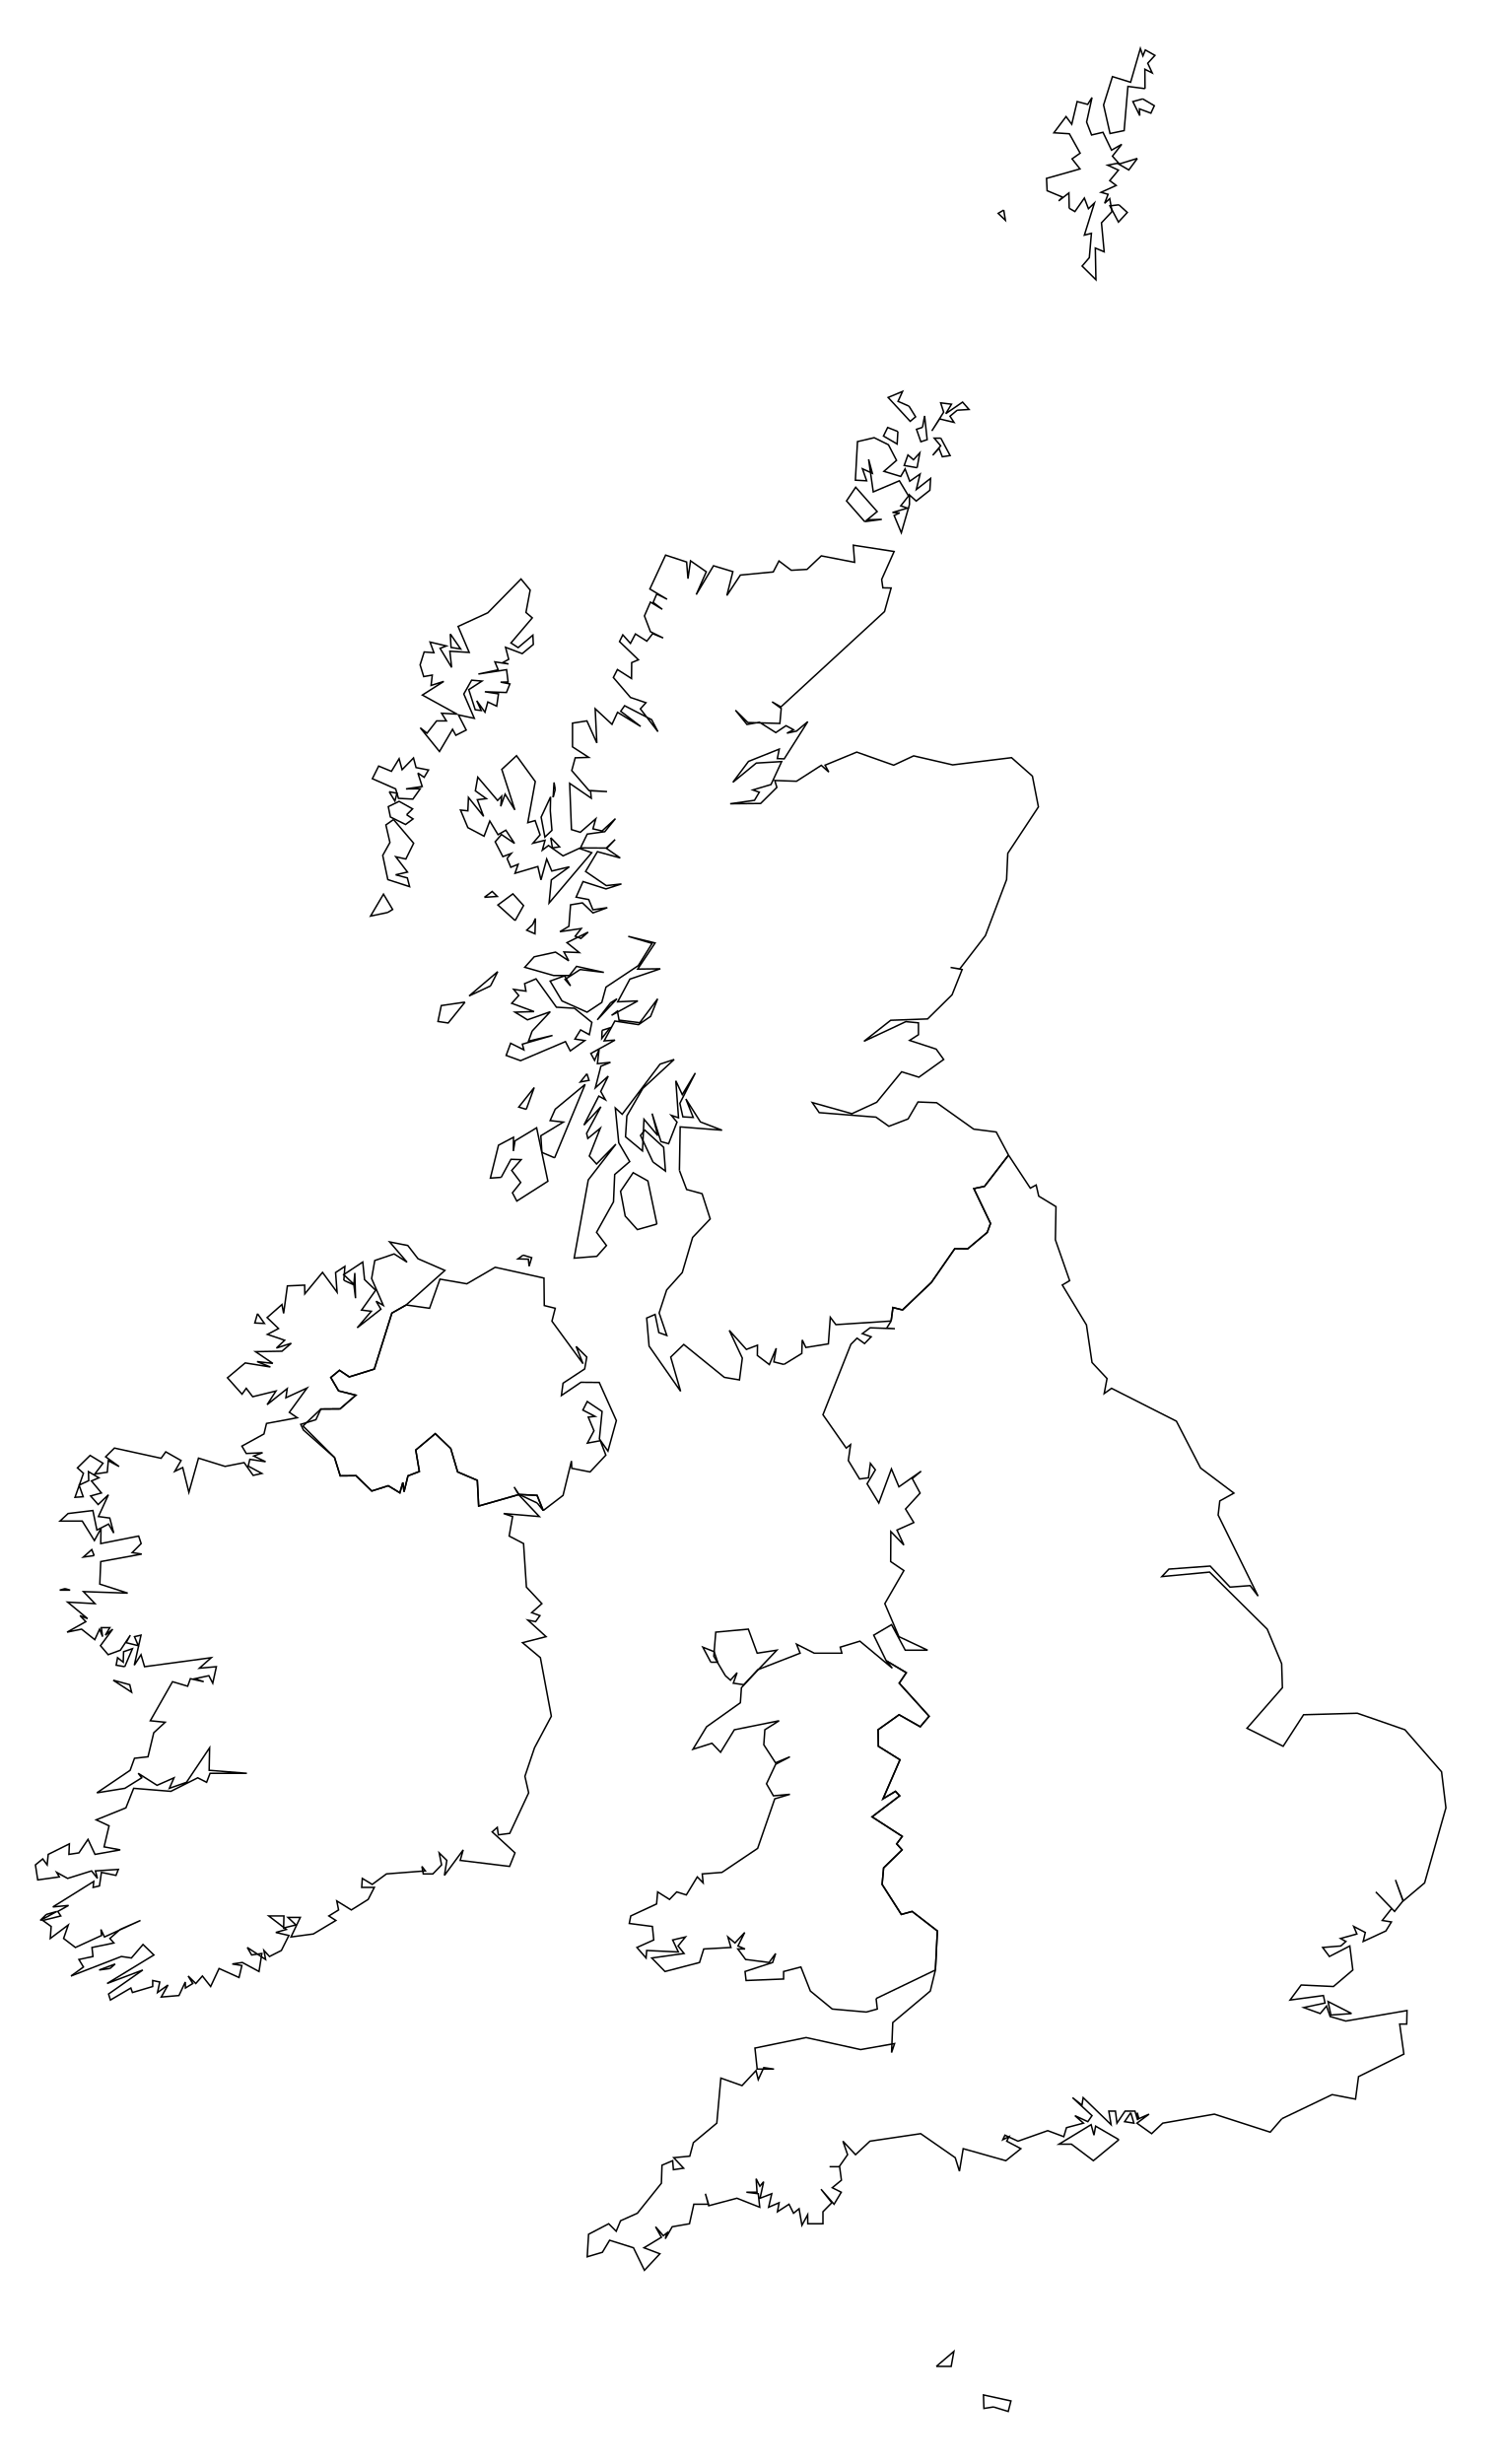
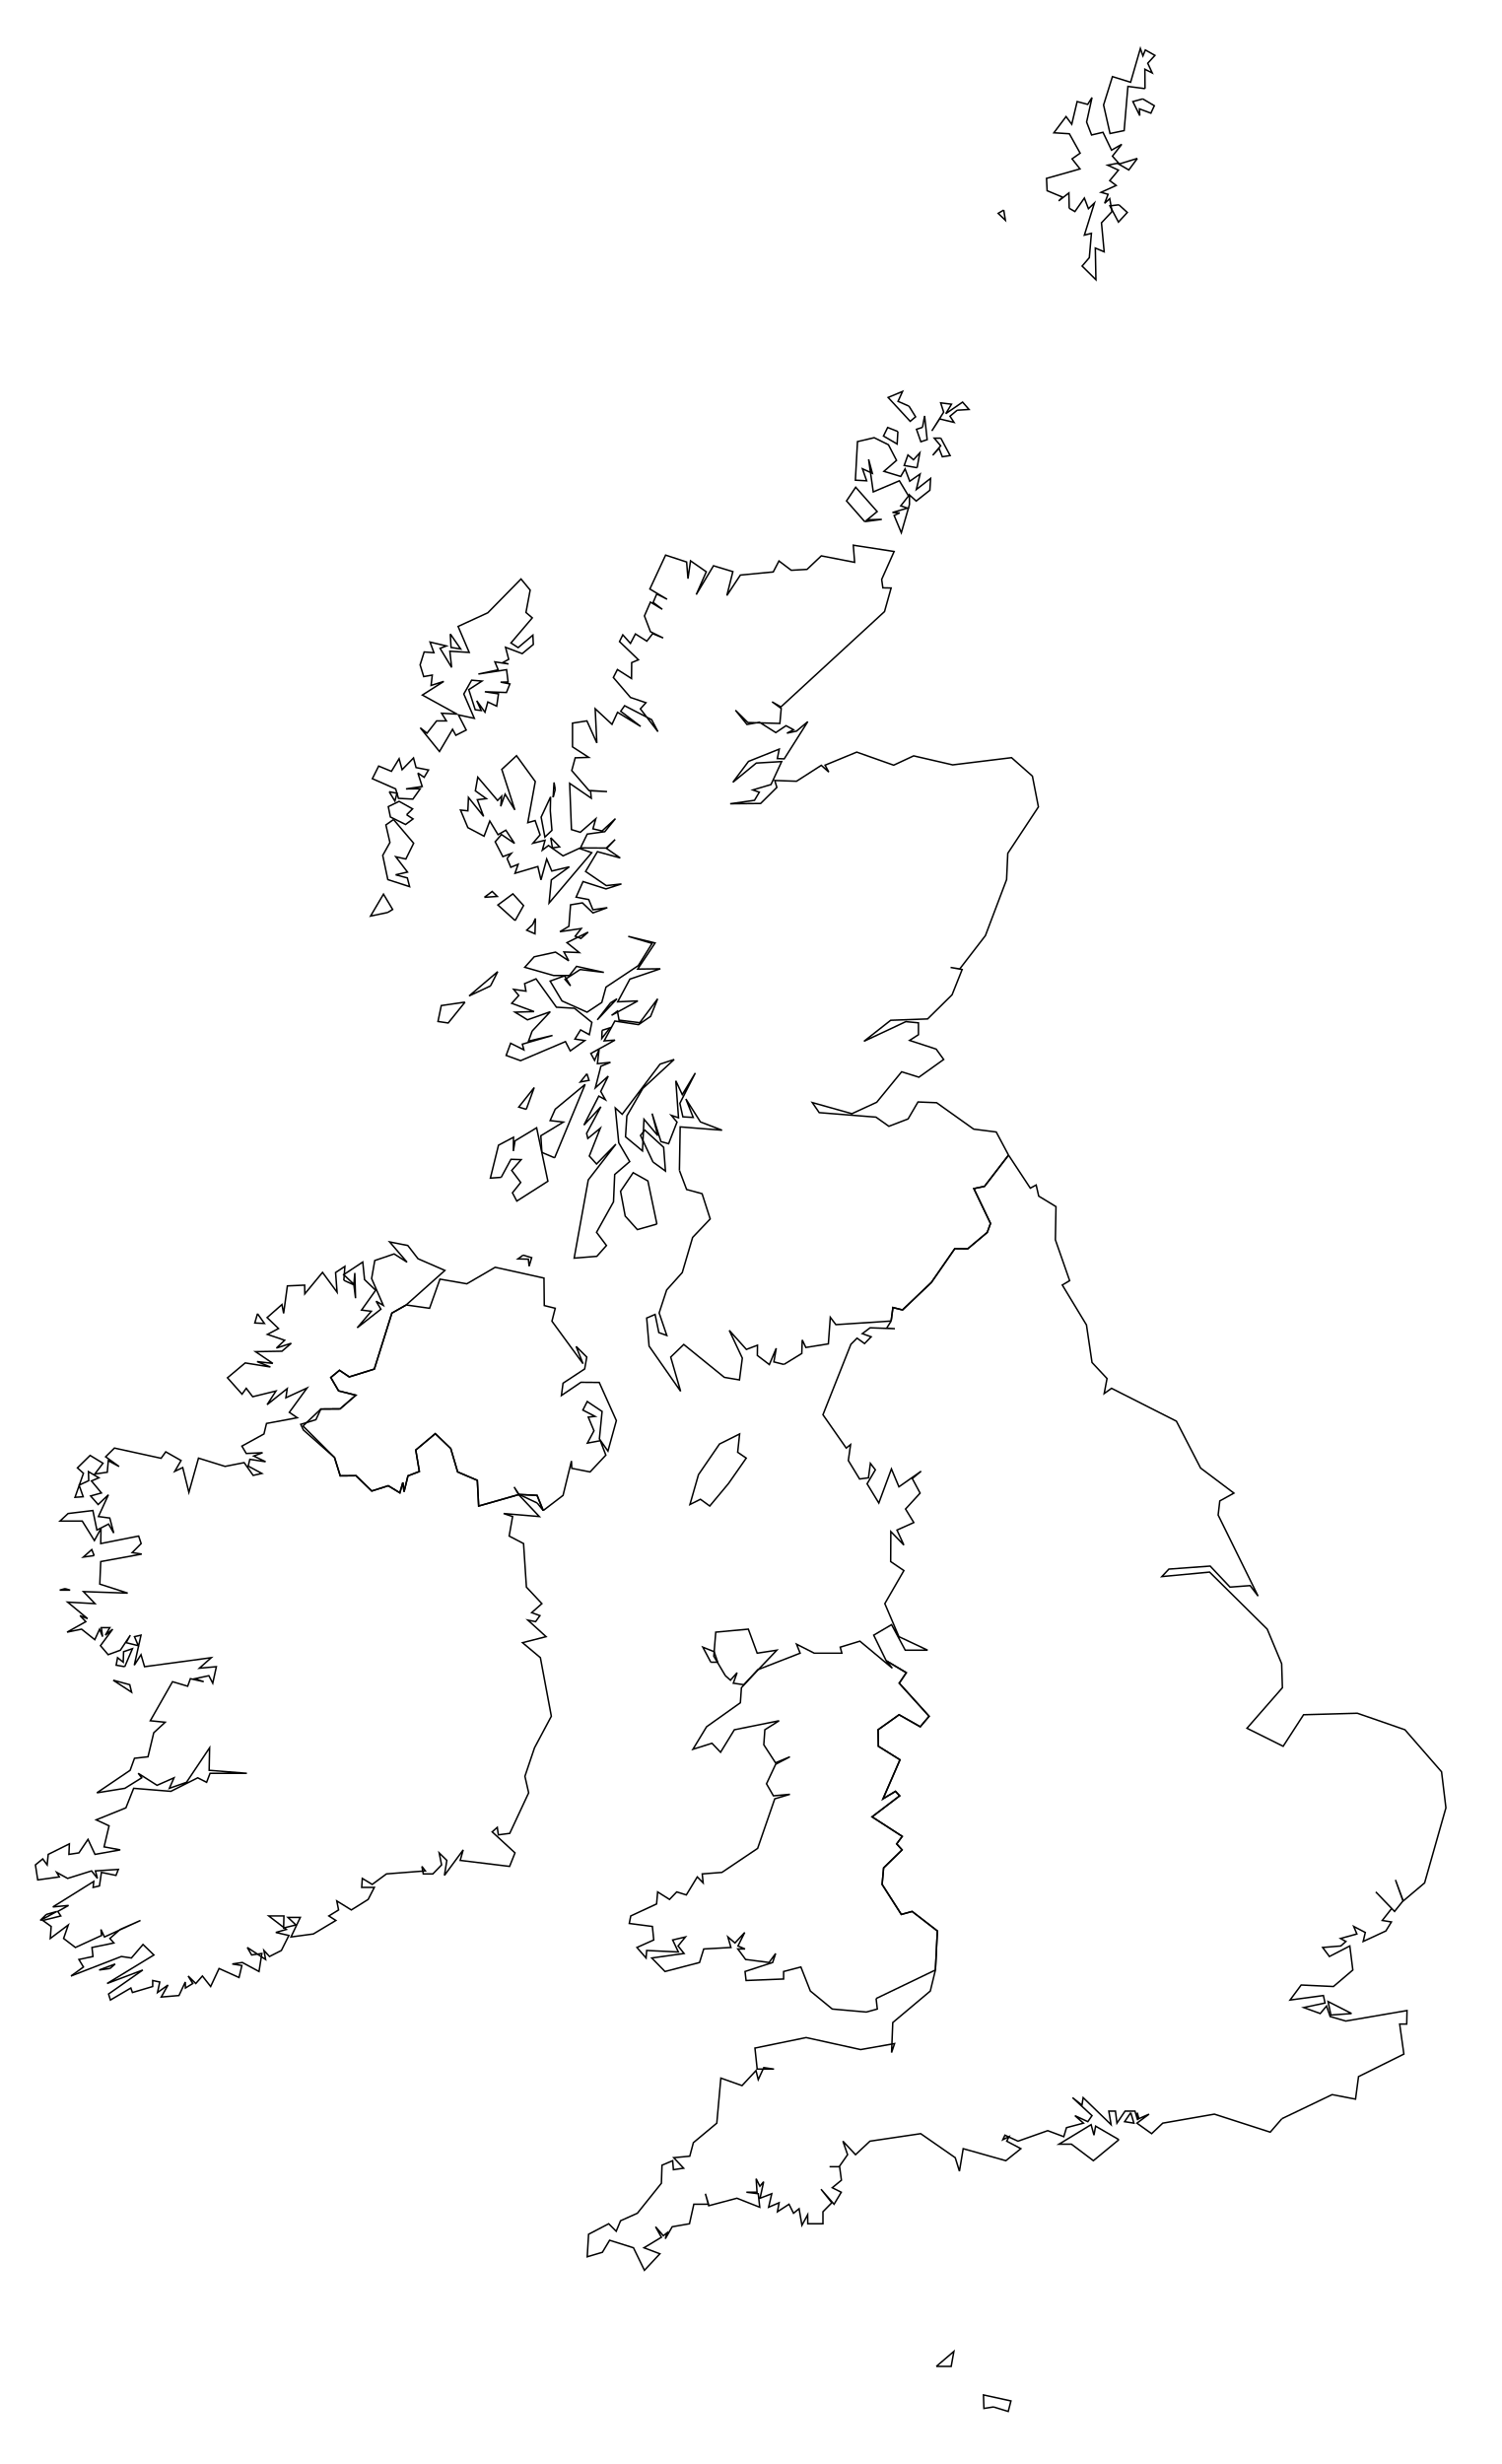
<svg xmlns="http://www.w3.org/2000/svg" baseProfile="full" height="1641" version="1.1" viewBox="(0, 0, 1000, 1641)" width="1000">
  <defs />
  <polyline fill="none" points="745.2,1425.0 728.2,1439.0 713.6,1428.0 705.3,1428.0 726.7,1415.0 728.6,1422.0 729.7,1416.0 745.2,1425.0" stroke="black" stroke-width="1" />
  <polyline fill="none" points="900.2,1341.0 886.4,1342.0 884.5,1333.0 900.2,1341.0" stroke="black" stroke-width="1" />
  <polyline fill="none" points="753.1,1407.0 755.2,1414.0 749.0,1413.0 753.1,1407.0" stroke="black" stroke-width="1" />
  <polyline fill="none" points="623.0,1312.0 619.6,1326.0 594.6,1347.0 593.8,1367.0 595.8,1361.0 573.2,1365.0 536.9,1357.0 502.8,1364.0 504.3,1378.0 515.5,1378.0 508.7,1377.0 505.0,1385.0 503.5,1379.0 494.2,1389.0 480.1,1384.0 477.4,1414.0 461.8,1427.0 459.4,1436.0 448.7,1437.0 455.3,1444.0 448.5,1445.0 448.0,1439.0 440.9,1442.0 440.5,1454.0 424.5,1474.0 413.3,1479.0 410.4,1486.0 405.4,1481.0 392.0,1488.0 391.1,1503.0 401.2,1500.0 406.0,1492.0 421.9,1497.0 429.2,1512.0 439.5,1501.0 428.9,1497.0 440.5,1490.0 436.6,1483.0 441.8,1489.0 444.3,1487.0 443.1,1491.0 447.7,1483.0 459.2,1481.0 462.1,1468.0 471.9,1468.0 469.8,1461.0 472.0,1469.0 490.8,1464.0 506.0,1470.0 505.0,1461.0 497.1,1460.0 504.2,1460.0 503.6,1451.0 506.1,1456.0 508.6,1453.0 506.2,1464.0 514.0,1461.0 511.9,1470.0 518.9,1467.0 517.8,1473.0 525.5,1468.0 528.5,1474.0 532.2,1471.0 534.1,1482.0 537.9,1475.0 538.0,1481.0 548.1,1481.0 548.1,1473.0 554.0,1467.0 546.8,1458.0 555.5,1468.0 560.3,1460.0 554.3,1457.0 560.4,1452.0 559.2,1443.0 552.5,1443.0 558.9,1443.0 564.5,1435.0 561.4,1426.0 569.8,1435.0 579.4,1426.0 613.2,1421.0 636.2,1437.0 639.0,1446.0 641.5,1431.0 669.9,1439.0 679.9,1431.0 670.5,1426.0 672.0,1423.0 667.9,1425.0 669.3,1422.0 678.0,1426.0 697.8,1419.0 708.5,1423.0 710.3,1417.0 721.6,1414.0 715.9,1409.0 724.5,1413.0 727.3,1409.0 714.3,1397.0 720.6,1402.0 721.4,1397.0 740.0,1415.0 738.5,1406.0 742.9,1406.0 743.9,1414.0 749.3,1406.0 755.9,1406.0 757.7,1412.0 757.4,1407.0 758.5,1411.0 765.3,1408.0 757.2,1414.0 767.0,1421.0 774.4,1414.0 808.8,1408.0 846.0,1420.0 853.8,1411.0" stroke="black" stroke-width="1" />
  <polyline fill="none" points="590.2,1106.0 603.6,1114.0 598.9,1121.0 618.8,1143.0 612.9,1150.0 598.8,1142.0 584.8,1152.0 585.0,1163.0 599.4,1172.0 588.1,1198.0 596.4,1193.0 599.2,1196.0 580.8,1210.0 600.9,1223.0 597.2,1228.0 600.8,1232.0 588.5,1244.0 587.5,1255.0 600.3,1275.0 607.5,1273.0 624.3,1286.0 623.0,1312.0" stroke="black" stroke-width="1" />
  <polyline fill="none" points="590.2,1106.0 581.9,1089.0 593.8,1082.0 602.9,1099.0 617.8,1099.0 598.7,1090.0 589.3,1068.0 602.0,1046.0 593.2,1040.0 593.3,1020.0 602.0,1029.0 597.4,1019.0 608.6,1014.0 603.1,1005.0 612.8,994.4 607.6,984.7 613.5,979.8 598.7,990.2 593.7,978.3 585.3,1001.0 577.5,988.2 583.0,978.9 579.7,974.6 578.4,984.2 572.5,985.0 565.0,972.7 566.5,962.1 563.6,964.4 548.1,942.2 566.7,895.3 570.8,891.2 575.8,894.8 580.2,890.3 574.3,888.2 579.5,884.3 596.0,884.9 590.5,884.6 593.5,879.8" stroke="black" stroke-width="1" />
  <polyline fill="none" points="593.5,879.8 594.7,870.8 601.1,872.4 620.3,854.1 635.9,831.6 644.5,831.7 657.5,820.8 659.7,814.8 648.6,791.6 655.7,790.1 671.7,769.3" stroke="black" stroke-width="1" />
  <polyline fill="none" points="671.7,769.3 686.2,791.3 690.1,789.2 691.8,796.6 703.3,803.6 702.9,825.7 712.4,852.9 707.5,855.8 723.6,882.4 727.3,907.4 737.3,918.1 735.4,928.1 740.3,924.6 783.5,946.5 799.6,977.7 821.8,994.4 812.4,999.6 811.3,1009.0 837.9,1063.0 832.6,1056.0 819.2,1057.0 806.0,1043.0 778.5,1045.0 773.8,1050.0 805.6,1047.0 844.0,1085.0 853.6,1108.0 854.1,1124.0 830.5,1151.0 854.6,1163.0 868.2,1142.0 904.0,1141.0 935.7,1152.0 960.1,1180.0 963.0,1204.0 948.8,1254.0 934.6,1266.0 929.4,1252.0 934.4,1266.0 928.8,1273.0 916.3,1260.0 926.9,1271.0 920.6,1279.0 926.7,1280.0 923.0,1286.0 907.9,1293.0 909.3,1287.0 901.6,1283.0 903.7,1288.0 892.8,1291.0 896.4,1293.0 893.0,1296.0 880.9,1297.0 885.4,1303.0 899.0,1296.0 901.0,1312.0 888.1,1323.0 866.6,1322.0 859.2,1332.0 881.4,1329.0 882.5,1334.0 868.3,1337.0 879.3,1341.0 883.5,1336.0 885.9,1343.0 896.3,1346.0 937.1,1339.0 936.9,1348.0 932.2,1348.0 935.0,1368.0 904.8,1383.0 902.8,1398.0 887.2,1395.0 853.8,1411.0" stroke="black" stroke-width="1" />
  <polyline fill="none" points="359.7,1003.0 359.7,1003.0" stroke="black" stroke-width="1" />
  <polyline fill="none" points="359.7,1003.0 359.7,1003.0" stroke="black" stroke-width="1" />
  <polyline fill="none" points="359.8,1003.0 359.9,1003.0" stroke="black" stroke-width="1" />
  <polyline fill="none" points="359.8,1003.0 359.9,1003.0" stroke="black" stroke-width="1" />
  <polyline fill="none" points="359.6,1003.0 359.6,1003.0" stroke="black" stroke-width="1" />
  <polyline fill="none" points="359.6,1003.0 359.6,1003.0" stroke="black" stroke-width="1" />
  <polyline fill="none" points="359.6,1003.0 359.6,1003.0" stroke="black" stroke-width="1" />
  <polyline fill="none" points="359.6,1003.0 359.6,1003.0" stroke="black" stroke-width="1" />
  <polyline fill="none" points="348.4,835.9 354.1,837.6 352.4,843.3 351.9,838.6 345.0,838.4 348.4,835.9" stroke="black" stroke-width="1" />
  <polyline fill="none" points="201.8,949.7 213.7,938.4 226.5,938.3 237.0,929.2 225.5,926.3 220.3,917.4 226.1,912.6 232.6,917.0 249.3,911.8 261.0,874.5 270.5,869.1" stroke="black" stroke-width="1" />
  <polyline fill="none" points="270.5,869.1 270.6,869.1" stroke="black" stroke-width="1" />
  <polyline fill="none" points="270.6,869.1 270.6,869.1" stroke="black" stroke-width="1" />
  <polyline fill="none" points="270.6,869.1 286.1,871.3 293.0,851.9 310.9,855.0 329.8,844.0 362.3,851.2 362.5,869.5 369.8,871.3 367.6,879.9 388.3,908.2 383.7,896.7 390.8,903.8 389.4,911.7 375.0,921.2 373.9,929.4 386.9,920.6 399.1,920.7 410.5,946.1 404.9,966.4 399.2,958.3 401.0,940.0 391.1,933.4 388.2,939.1 396.3,943.3 391.8,943.8 395.6,952.9 391.2,961.1 399.8,959.5 403.5,969.1 393.0,980.3 380.8,977.9 380.6,973.0 375.0,995.9 361.8,1006.0" stroke="black" stroke-width="1" />
  <polyline fill="none" points="345.7,995.3 357.7,995.9 361.8,1006.0" stroke="black" stroke-width="1" />
  <polyline fill="none" points="345.4,995.4 342.4,990.3 345.7,995.3" stroke="black" stroke-width="1" />
  <polyline fill="none" points="201.8,949.7 222.8,970.7 226.6,982.9 237.1,982.8 247.6,993.0 258.6,989.5 266.3,994.2 268.3,987.3 269.1,993.5 271.7,982.9 279.3,980.0 276.9,965.7 289.9,954.8 300.2,964.7 304.8,980.3 317.9,985.9 318.8,1003.0 345.4,995.4" stroke="black" stroke-width="1" />
  <polyline fill="none" points="437.5,815.2 424.5,818.9 416.4,809.9 413.3,793.4 421.7,781.0 431.5,786.5 437.5,815.2" stroke="black" stroke-width="1" />
  <polyline fill="none" points="333.8,784.1 326.6,784.6 332.0,762.7 342.0,757.4 341.9,766.6 343.0,759.8 357.4,751.1 364.9,786.7 344.2,799.9 341.3,794.4 346.8,787.5 340.8,779.5 347.1,772.3 340.3,772.1 333.8,784.1" stroke="black" stroke-width="1" />
  <polyline fill="none" points="434.9,773.9 426.6,756.2 429.4,752.6 442.0,764.1 443.2,779.9 434.9,773.9" stroke="black" stroke-width="1" />
  <polyline fill="none" points="366.8,557.9 372.7,564.0 367.9,564.7 366.8,557.9" stroke="black" stroke-width="1" />
  <polyline fill="none" points="262.1,545.8 275.5,561.6 270.3,572.1 263.6,570.6 271.4,580.8 263.5,582.6 271.3,584.7 272.8,590.5 258.3,585.8 254.9,569.7 259.7,561.1 257.0,549.4 262.1,545.8" stroke="black" stroke-width="1" />
  <polyline fill="none" points="322.6,597.6 327.8,593.7 331.2,597.0 322.6,597.6" stroke="black" stroke-width="1" />
  <polyline fill="none" points="354.8,615.7 356.6,611.7 356.3,621.9 350.8,619.5 354.8,615.7" stroke="black" stroke-width="1" />
  <polyline fill="none" points="343.1,613.1 331.6,602.7 341.6,595.3 348.7,603.1 343.1,613.1" stroke="black" stroke-width="1" />
  <polyline fill="none" points="258.2,607.7 246.8,610.1 255.4,595.5 261.5,605.7 258.2,607.7" stroke="black" stroke-width="1" />
  <polyline fill="none" points="270.8,542.6 275.1,545.4 270.1,549.1 260.0,544.1 258.6,537.2 265.8,533.7 274.8,538.7 270.8,542.6" stroke="black" stroke-width="1" />
  <polyline fill="none" points="309.7,667.4 298.5,681.3 291.7,680.3 293.9,669.7 309.7,667.4" stroke="black" stroke-width="1" />
  <polyline fill="none" points="350.5,738.8 345.5,737.3 355.8,724.3 350.5,738.8" stroke="black" stroke-width="1" />
  <polyline fill="none" points="369.4,771.1 360.9,767.5 360.2,756.4 375.2,747.3 366.4,746.3 369.8,738.7 389.7,722.2 369.4,771.1" stroke="black" stroke-width="1" />
  <polyline fill="none" points="390.9,715.1 392.3,719.5 386.5,720.6 390.9,715.1" stroke="black" stroke-width="1" />
  <polyline fill="none" points="401.0,686.2 406.3,684.5 400.8,691.6 401.0,686.2" stroke="black" stroke-width="1" />
  <polyline fill="none" points="354.4,686.7 366.5,673.8 351.3,679.2 343.0,674.1 355.7,673.7 340.8,668.2 345.5,663.0 342.1,658.9 350.3,660.1 349.4,655.1 357.0,651.9 370.6,670.8 382.6,671.5 394.2,680.9 392.5,689.1 386.7,685.9 382.9,692.0 389.5,693.0 379.8,699.9 376.6,693.7 346.7,706.4 337.1,702.9 340.1,694.8 348.9,699.2 347.9,695.4 368.0,689.6 352.0,693.4 354.4,686.7" stroke="black" stroke-width="1" />
  <polyline fill="none" points="406.6,667.9 410.9,665.2 397.8,679.2 406.6,667.9" stroke="black" stroke-width="1" />
  <polyline fill="none" points="326.7,656.6 312.4,663.3 331.5,647.1 326.7,656.6" stroke="black" stroke-width="1" />
  <polyline fill="none" points="575.9,347.4 563.8,333.6 569.9,324.5 584.2,340.7 577.5,346.2 587.3,345.9 575.9,347.4" stroke="black" stroke-width="1" />
  <polyline fill="none" points="637.5,273.2 632.7,277.2 635.4,281.3 625.8,279.0 620.6,287.0 628.5,274.5 626.5,268.3 633.7,269.2 629.9,275.5 641.1,267.8 645.4,272.7 637.5,273.2" stroke="black" stroke-width="1" />
  <polyline fill="none" points="757.5,105.5 751.8,113.2 745.1,109.3 757.5,105.5" stroke="black" stroke-width="1" />
  <polyline fill="none" points="745.2,136.4 750.8,141.5 744.9,147.9 739.2,137.1 745.2,136.4" stroke="black" stroke-width="1" />
  <polyline fill="none" points="668.5,139.9 669.6,146.7 664.8,142.1 668.5,139.9" stroke="black" stroke-width="1" />
  <polyline fill="none" points="605.4,270.5 609.8,277.6 606.2,280.6 591.5,264.7 601.1,260.7 598.1,267.3 605.4,270.5" stroke="black" stroke-width="1" />
  <polyline fill="none" points="712.1,138.7 711.9,128.5 705.1,133.8 707.7,131.3 697.4,127.0 697.0,118.8 719.3,112.5 714.0,105.8 719.4,102.0 712.2,89.08 701.9,88.43 710.0,77.64 713.8,82.76 717.4,67.65 724.4,69.52 727.3,64.96 723.7,81.3 727.0,89.89 734.6,88.11 740.3,100.0 747.1,96.12 740.9,104.0 745.0,108.6 737.7,110.0 744.9,113.3 739.1,120.3 743.4,123.5 733.3,128.1 738.0,129.4 735.7,135.4 739.1,132.3 740.6,140.9 733.6,148.4 735.4,167.7 729.5,165.2 729.9,186.3 720.7,177.2 725.5,171.6 726.9,155.4 722.2,156.6 728.9,135.2 724.9,139.0 722.2,131.9 715.9,140.9 712.1,138.7" stroke="black" stroke-width="1" />
  <polyline fill="none" points="761.1,65.86 768.8,70.41 766.5,75.37 758.9,72.53 759.1,76.99 754.5,67.65 761.1,65.86" stroke="black" stroke-width="1" />
  <polyline fill="none" points="762.6,59.02 751.2,57.55 748.7,86.97 739.3,88.92 735.0,69.93 740.9,51.02 753.0,54.78 759.5,32.3 761.2,37.21 762.8,33.28 769.2,36.88 764.4,42.12 767.4,48.57 762.5,46.12 762.6,59.02" stroke="black" stroke-width="1" />
  <polyline fill="none" points="605.7,336.1 600.3,354.8 595.5,343.3 599.2,341.6 594.4,341.3 604.4,338.4 599.9,336.9 605.1,330.3 599.0,320.2 581.6,327.6 578.5,305.9 581.0,315.2 574.4,312.2 577.2,320.2 569.7,319.8 571.1,294.1 582.2,291.5 591.7,296.2 597.1,306.6 588.7,313.9 599.9,317.3 602.8,312.3 605.9,320.5 612.8,315.7 610.3,326.0 619.8,318.6 619.3,326.5 610.2,333.7 605.7,329.6 605.7,336.1" stroke="black" stroke-width="1" />
  <polyline fill="none" points="610.8,311.5 602.2,310.0 604.7,303.0 608.4,306.2 612.6,301.6 610.8,311.5" stroke="black" stroke-width="1" />
  <polyline fill="none" points="626.6,291.8 632.8,303.4 627.6,304.2 625.4,298.6 621.2,303.2 626.5,296.9 622.2,291.8 626.6,291.8" stroke="black" stroke-width="1" />
  <polyline fill="none" points="598.0,287.4 597.5,295.7 588.4,290.4 591.2,284.7 598.0,287.4" stroke="black" stroke-width="1" />
  <polyline fill="none" points="614.4,284.6 615.8,277.0 617.5,292.8 613.3,294.2 610.4,285.9 614.4,284.6" stroke="black" stroke-width="1" />
  <polyline fill="none" points="337.7,571.7 340.5,568.4 334.9,570.5 329.8,560.6 334.0,555.8 342.7,561.7 336.9,552.9 331.7,555.9 326.2,546.8 322.4,556.9 311.6,551.2 306.7,539.5 311.6,540.0 312.0,531.1 322.1,543.7 317.9,532.6 323.9,531.9 316.6,526.7 318.2,517.6 331.4,533.1 334.1,530.3 333.5,537.0 336.4,528.9 342.9,539.4 334.2,512.4 344.0,503.3 356.5,520.5 351.5,547.9 356.4,546.5 359.7,556.0 354.9,561.6 363.0,559.6 361.2,566.2 365.3,563.1 375.0,570.0 385.8,565.0 394.1,567.9 365.7,601.4 367.2,586.0 379.2,577.3 367.5,580.1 364.1,572.1 360.3,586.0 358.2,577.1 343.0,581.6 345.1,575.6 340.2,577.6 337.7,571.7" stroke="black" stroke-width="1" />
  <polyline fill="none" points="366.5,540.0 367.6,553.0 362.9,557.5 360.4,544.2 366.7,530.7 366.5,540.0" stroke="black" stroke-width="1" />
  <polyline fill="none" points="259.2,527.3 264.4,528.3 263.0,533.5 259.2,527.3" stroke="black" stroke-width="1" />
  <polyline fill="none" points="368.4,531.0 369.8,525.7" stroke="black" stroke-width="1" />
  <polyline fill="none" points="368.4,531.0 369.0,521.1 369.8,525.7" stroke="black" stroke-width="1" />
  <polyline fill="none" points="452.5,779.5 457.3,792.2 467.6,795.0 473.0,811.8 461.3,824.1 454.4,847.5 444.0,859.1 439.0,874.4 444.1,889.4 438.8,887.5 436.3,875.4 430.7,877.8 432.3,896.5 453.3,926.6 446.7,903.8 455.4,895.4 482.4,917.3 492.5,919.0 494.4,904.5 485.7,886.0 497.1,898.7 504.5,895.9 504.4,902.7 512.4,908.8 517.0,897.9 515.4,907.0 522.1,908.7" stroke="black" stroke-width="1" />
  <polyline fill="none" points="452.5,779.5 453.0,750.5 480.9,752.7 466.5,747.2 456.8,731.9 461.7,744.2 454.8,743.8 452.8,734.8 463.1,714.6 454.4,729.0 450.1,719.8 451.9,744.4 447.1,742.8 450.9,747.3 445.3,761.7 440.2,760.3 434.3,741.6 438.1,756.3 428.9,745.4 427.9,766.5 416.6,757.1 417.5,743.2 428.1,724.9 449.0,705.6 439.6,708.7 414.4,742.1 409.8,737.9 412.1,761.1 419.4,773.6 409.4,782.2 408.6,800.4 397.3,820.7 403.9,829.5 397.5,836.7 382.4,837.9 391.8,785.8 410.2,762.0 397.3,775.2 392.5,769.9 399.8,751.4 391.5,758.2 390.7,754.8 400.2,737.1 388.9,749.3 398.8,730.0 403.2,732.4 400.1,726.9 405.1,716.7 396.5,724.5 400.2,710.1 406.6,707.5 397.9,708.4 399.0,699.0 396.0,706.2 393.5,701.6 409.6,692.7 402.4,693.2 409.5,680.0 425.3,682.4 433.3,676.9 438.0,665.2 426.1,681.1 412.3,679.4 411.2,673.4 407.3,676.2 424.8,666.6 411.4,667.2 419.5,652.1 439.8,645.2 424.7,645.4 436.3,628.0 418.4,623.6 434.3,628.3 425.1,643.1 403.6,657.4 400.8,667.6 391.0,674.1 374.3,666.6 366.4,653.4 376.0,649.9 380.0,656.6 376.3,652.3 386.4,645.7 402.2,647.6 384.0,643.6 379.2,649.7 368.8,649.7 349.5,644.2 355.8,637.2 370.0,634.1 378.8,639.9 375.6,634.0 385.8,634.4 377.6,627.8 391.7,620.8 386.9,625.0 383.1,623.5 387.1,618.4 372.9,620.5 378.9,616.9 380.0,602.6 387.9,601.3 394.9,608.0 404.5,604.5 394.9,605.9 392.1,599.1 383.7,597.5 388.3,587.1 403.6,592.0 413.9,588.7 403.8,589.8 390.0,580.4 397.9,567.2 413.1,571.4 404.0,565.1 409.7,559.1 403.8,564.8 386.6,564.7 391.1,555.5 402.8,553.9 409.9,545.2 401.0,553.4 394.9,552.0 396.8,545.3 386.5,554.3 380.6,552.5 379.4,521.7 393.8,531.6 393.3,526.5 404.3,527.2 392.4,526.6 380.8,513.2 383.1,504.7 392.1,504.4 381.3,497.4 381.3,481.6 390.9,480.1 397.5,494.8 396.4,472.0 407.6,482.4 411.3,474.4 426.7,483.8 413.4,473.7 416.0,470.0 434.0,479.3 438.2,487.3 426.5,472.1 430.2,468.0 419.9,464.5 408.5,451.2 411.2,445.9 420.6,451.9 420.7,441.3 425.2,439.4 412.6,427.3 414.8,422.8 419.9,428.5 423.2,422.2 430.8,427.0 434.7,422.0 441.7,424.9 433.2,420.7 429.2,410.2 433.2,401.0 441.1,405.8 435.0,401.2 437.4,395.6 444.3,399.1 432.8,392.3 443.3,369.7 457.3,374.3 458.2,385.4 459.9,373.5 470.4,380.8 463.7,396.0 475.2,376.8 488.1,380.7 484.1,396.6 493.1,383.0 515.0,380.9 518.8,373.6 527.0,379.8 537.5,379.2 547.0,370.2 569.2,374.5 568.3,363.1 595.5,367.3 587.2,385.9 588.0,391.5 593.5,391.6 589.1,407.3 520.1,470.8 514.2,467.4 520.3,471.8 519.4,481.8 498.1,481.2 489.8,473.0 497.5,482.5 505.8,481.0 516.7,487.9 523.5,483.3 528.5,486.0 524.1,488.3 530.5,486.9 538.0,480.6 522.3,505.4 517.7,505.2 519.0,498.9 498.5,507.1 488.1,521.0 503.7,508.2 520.6,507.2 513.5,522.5 501.4,526.1 505.7,527.6 502.5,533.0 486.3,535.3 506.6,535.1 517.4,524.4 516.0,519.8 530.5,520.3 547.0,509.7 552.0,514.2 549.5,509.6 570.6,500.9 595.2,509.6 608.5,503.4 634.5,509.4 673.7,504.6 687.6,516.9 691.6,537.4 671.2,568.3 670.4,585.8 656.3,623.1 639.2,645.3 633.1,644.3 640.8,645.7 634.1,662.5 617.8,678.6 593.2,679.5 575.4,693.5 603.3,680.4 611.7,681.2 611.7,689.1 605.8,692.9 623.5,698.7 628.5,705.6 612.0,717.4 600.5,713.8 583.9,734.1 567.4,741.7 541.0,734.3 545.6,741.0 583.4,744.0 592.0,750.1 604.8,745.2 611.4,733.9 623.8,734.4 648.5,752.0 663.5,753.9 671.7,769.3" stroke="black" stroke-width="1" />
  <polyline fill="none" points="593.5,879.8 594.7,870.8 601.1,872.4 620.3,854.1 635.9,831.6 644.5,831.7 657.5,820.8 659.7,814.8 648.6,791.6 655.7,790.1 671.7,769.3" stroke="black" stroke-width="1" />
  <polyline fill="none" points="522.1,908.7 534.0,901.4 534.3,892.4 536.7,897.4 551.7,895.0 553.0,877.3 556.7,882.2 593.5,879.8" stroke="black" stroke-width="1" />
  <polyline fill="none" points="278.3,514.8 281.2,523.8 270.4,525.4 279.9,525.3 275.0,532.2 265.4,531.7 263.5,525.4 248.0,518.6 252.2,510.2 260.7,513.7 265.8,505.3 267.8,512.6 275.4,504.8 277.1,511.2 285.4,512.8 282.5,517.7 278.3,514.8" stroke="black" stroke-width="1" />
  <polyline fill="none" points="299.9,422.2 306.8,432.2 300.4,431.2 299.9,422.2" stroke="black" stroke-width="1" />
  <polyline fill="none" points="295.6,453.8 287.1,456.5 287.9,449.6 282.2,450.6 279.8,442.8 282.5,434.2 289.0,434.7 286.4,427.6 297.3,430.2 293.1,431.8 300.8,444.5 299.6,433.7 312.5,434.5 305.1,417.2 324.9,408.1 347.0,385.6 353.1,393.0 350.3,407.9 354.5,411.5 340.3,428.2 345.1,431.3 354.9,423.0 355.2,429.2 347.8,435.3 336.7,431.1 338.8,439.1 334.8,441.3 338.7,442.2 329.6,440.8 331.8,446.1 318.6,448.9 337.4,446.0 338.4,454.2 333.4,454.3 339.6,455.5 337.3,461.2 322.9,460.7 332.0,462.1 330.8,470.3 324.9,467.5 323.0,474.3 317.5,466.7 320.5,473.2 316.5,472.7 312.2,459.3 321.0,453.6 314.1,453.0 308.9,462.2 315.9,478.4 305.3,476.1 310.5,486.2 303.6,489.7 301.4,485.7 292.7,500.5 279.9,484.7 284.4,488.3 290.8,480.1 297.3,480.1 294.1,475.0 304.4,475.6 281.3,462.9 295.6,453.8" stroke="black" stroke-width="1" />
  <polyline fill="none" points="473.4,1107.0 468.1,1097.0 475.6,1100.0 478.0,1107.0 473.4,1107.0" stroke="black" stroke-width="1" />
  <polyline fill="none" points="483.1,1116.0 475.4,1103.0 476.7,1087.0 498.4,1085.0 504.3,1101.0 517.4,1099.0 495.4,1122.0 488.4,1121.0 490.9,1114.0 486.5,1119.0 483.1,1116.0" stroke="black" stroke-width="1" />
  <polyline fill="none" points="583.5,1331.0 584.3,1338.0 577.0,1340.0 554.3,1338.0 539.7,1326.0 533.4,1310.0 521.9,1313.0 521.9,1318.0 496.9,1319.0 496.2,1313.0 514.6,1307.0 516.6,1301.0 512.2,1307.0 496.6,1305.0 491.4,1298.0 496.2,1298.0 491.5,1296.0 496.0,1287.0 489.5,1294.0 484.8,1290.0 486.8,1297.0 468.7,1298.0 465.9,1307.0 442.9,1313.0 434.1,1304.0 455.6,1301.0 451.6,1296.0 456.5,1290.0 448.0,1292.0 451.8,1300.0 430.7,1299.0 430.3,1304.0 424.2,1297.0 435.4,1292.0 434.5,1283.0 419.1,1281.0 420.1,1276.0 437.3,1268.0 438.0,1260.0 445.9,1265.0 450.7,1260.0 457.1,1262.0 464.4,1250.0 468.3,1254.0 467.7,1248.0 480.8,1247.0 504.6,1231.0 516.0,1198.0 526.1,1195.0 515.1,1196.0 510.5,1188.0 516.6,1175.0 526.1,1170.0 516.5,1174.0 508.7,1162.0 509.4,1152.0 518.9,1146.0 489.1,1152.0 479.9,1167.0 474.2,1161.0 461.5,1165.0 470.6,1150.0 493.1,1134.0 493.8,1124.0 504.7,1112.0 532.9,1101.0 530.5,1095.0 542.3,1101.0 560.7,1101.0 559.6,1097.0 572.7,1093.0 594.3,1111.0 590.2,1106.0" stroke="black" stroke-width="1" />
  <polyline fill="none" points="590.2,1106.0 603.6,1114.0 598.9,1121.0 618.8,1143.0 612.9,1150.0 598.8,1142.0 584.8,1152.0 585.0,1163.0 599.4,1172.0 588.1,1198.0 596.4,1193.0 599.2,1196.0 580.8,1210.0 600.9,1223.0 597.2,1228.0 600.8,1232.0 588.5,1244.0 587.5,1255.0 600.3,1275.0 607.5,1273.0 624.3,1286.0 623.0,1312.0" stroke="black" stroke-width="1" />
  <polyline fill="none" points="583.5,1331.0 623.0,1312.0" stroke="black" stroke-width="1" />
  <polyline fill="none" points="30.84,1275.0 37.88,1273.0 26.79,1279.0 30.84,1275.0" stroke="black" stroke-width="1" />
  <polyline fill="none" points="73.28,1311.0 66.03,1312.0 76.69,1308.0 73.28,1311.0" stroke="black" stroke-width="1" />
  <polyline fill="none" points="75.37,1119.0 86.42,1122.0 87.65,1127.0 75.37,1119.0" stroke="black" stroke-width="1" />
  <polyline fill="none" points="359.7,1003.0 359.8,1003.0" stroke="black" stroke-width="1" />
  <polyline fill="none" points="359.7,1003.0 359.7,1003.0" stroke="black" stroke-width="1" />
  <polyline fill="none" points="359.6,1003.0 359.7,1003.0" stroke="black" stroke-width="1" />
  <polyline fill="none" points="359.6,1003.0 359.6,1003.0" stroke="black" stroke-width="1" />
  <polyline fill="none" points="359.6,1003.0 359.6,1003.0" stroke="black" stroke-width="1" />
  <polyline fill="none" points="359.6,1003.0 359.9,1003.0" stroke="black" stroke-width="1" />
  <polyline fill="none" points="359.8,1003.0 359.9,1003.0" stroke="black" stroke-width="1" />
  <polyline fill="none" points="345.7,995.3 357.8,1001.0" stroke="black" stroke-width="1" />
  <polyline fill="none" points="345.7,995.3 357.7,995.9 361.8,1006.0" stroke="black" stroke-width="1" />
  <polyline fill="none" points="357.8,1001.0 361.8,1006.0" stroke="black" stroke-width="1" />
  <polyline fill="none" points="171.5,874.9 176.1,881.4 169.7,881.1 171.5,874.9" stroke="black" stroke-width="1" />
  <polyline fill="none" points="270.6,869.1 270.6,869.1" stroke="black" stroke-width="1" />
  <polyline fill="none" points="270.6,869.1 270.6,869.1" stroke="black" stroke-width="1" />
  <polyline fill="none" points="62.72,1036.0 55.49,1037.0 61.12,1032.0 62.72,1036.0" stroke="black" stroke-width="1" />
  <polyline fill="none" points="83.09,1110.0 77.37,1109.0 78.31,1104.0 82.07,1107.0 82.32,1100.0 88.21,1098.0 83.09,1110.0" stroke="black" stroke-width="1" />
  <polyline fill="none" points="47.3,1316.0 55.58,1310.0 52.55,1305.0 61.93,1303.0 61.25,1297.0 75.84,1294.0 73.19,1291.0 79.98,1285.0 93.58,1279.0 69.57,1290.0 67.22,1285.0 67.65,1289.0 50.21,1297.0 42.36,1291.0 45.47,1282.0 33.49,1291.0 34.08,1283.0 28.5,1279.0 40.48,1276.0 38.48,1273.0 45.68,1269.0 35.19,1270.0 62.45,1253.0 62.02,1257.0 66.24,1256.0 67.56,1247.0 77.25,1249.0 78.82,1245.0 63.55,1246.0 64.88,1251.0 61.0,1246.0 45.04,1251.0 37.79,1247.0 39.5,1250.0 25.13,1252.0 23.59,1242.0 28.45,1238.0 31.4,1242.0 32.12,1235.0 46.2,1228.0 45.9,1235.0 52.55,1234.0 58.61,1225.0 63.26,1235.0 80.1,1232.0 69.31,1230.0 72.64,1216.0 64.07,1212.0 83.86,1204.0 89.02,1191.0 113.8,1193.0 131.7,1184.0 137.6,1187.0 139.9,1181.0 164.4,1181.0 139.3,1179.0 139.6,1164.0 124.2,1187.0 112.8,1191.0 115.9,1184.0 104.6,1189.0 92.05,1181.0 94.39,1184.0 83.17,1191.0 64.54,1194.0 86.67,1179.0 89.57,1171.0 98.57,1170.0 102.4,1154.0 110.0,1147.0 100.1,1146.0 114.9,1120.0 125.0,1123.0 126.8,1118.0 135.7,1120.0 129.8,1118.0 139.1,1116.0 141.7,1121.0 144.1,1110.0 132.8,1111.0 140.7,1104.0 96.27,1110.0 93.92,1102.0 89.44,1109.0 93.92,1089.0 89.57,1090.0 92.09,1096.0 83.98,1094.0 86.8,1089.0 80.19,1099.0 72.04,1102.0 66.92,1096.0 75.07,1085.0 70.17,1089.0 73.15,1084.0 67.48,1084.0 68.33,1090.0 66.33,1085.0 63.13,1092.0 54.34,1085.0 44.66,1087.0 57.16,1080.0 53.28,1076.0 58.35,1078.0 45.04,1067.0 63.26,1068.0 55.58,1060.0 85.05,1061.0 66.46,1055.0 67.09,1040.0 94.39,1035.0 88.04,1034.0 94.01,1028.0 92.34,1023.0 67.09,1028.0 67.26,1018.0 62.87,1026.0 54.77,1013.0 39.97,1013.0 45.34,1008.0 61.85,1006.0 64.54,1019.0 72.3,1015.0 75.75,1021.0 73.11,1011.0 65.56,1010.0 72.22,995.5 65.35,1002.0 60.36,996.3 67.56,994.3 60.91,986.3 65.86,984.2 58.91,980.1 59.08,986.1 52.68,989.1 55.41,996.8 49.95,997.2 55.58,981.2 51.57,977.6 60.02,969.3 68.59,974.5 63.13,981.7 71.45,980.5 72.13,972.8 79.34,976.7 70.34,970.2 76.22,964.4 107.3,971.2 110.4,966.9 120.6,972.7 116.4,979.9 121.7,977.4 125.8,993.9 132.2,971.1 149.9,976.6 162.6,974.1 168.6,982.6 174.4,981.3 165.3,976.4 166.4,971.9 176.9,973.5 169.0,969.7 174.9,967.5 164.0,968.0 161.1,963.1 175.8,955.0 177.5,948.0 198.0,944.2 192.7,940.6 204.5,924.4 190.4,930.9 191.3,924.8 177.9,935.5 183.8,926.4 168.3,930.2 164.0,924.6 161.2,928.5 151.5,917.6 163.3,907.7 180.1,910.4 171.2,906.8 181.7,908.0 170.2,900.2 187.8,899.9 194.0,894.6 184.1,897.8 189.6,892.6 178.1,888.7 185.5,884.8 177.9,877.5 187.8,868.8 188.9,874.7 191.4,856.4 202.9,855.9 203.0,861.7 214.8,847.4 224.5,860.6 223.5,847.5 229.7,843.4 229.0,852.7" stroke="black" stroke-width="1" />
  <polyline fill="none" points="229.0,852.7 235.7,855.7 236.8,864.6 236.3,847.8 235.7,855.3 228.9,848.9 241.6,840.5 242.8,852.2 250.2,859.3 240.8,872.5 247.3,873.3 237.9,884.3 253.7,871.9 250.5,866.6 255.3,869.4 247.5,851.5 249.6,839.5 262.5,835.1 271.1,840.6 259.5,827.1 271.6,829.5 278.4,838.3 296.3,846.1 270.5,869.1" stroke="black" stroke-width="1" />
  <polyline fill="none" points="270.5,869.1 261.0,874.5 249.3,911.8 232.6,917.0 226.1,912.6 220.3,917.4 225.5,926.3 237.0,929.2 226.5,938.3 213.7,938.4 210.4,945.5 200.3,948.6 202.1,952.4 222.8,970.7 226.6,982.9 237.1,982.8 247.6,993.0 258.6,989.5 266.3,994.2 268.3,987.3 269.1,993.5 271.7,982.9 279.3,980.0 276.9,965.7 289.9,954.8 300.2,964.7 304.8,980.3 317.9,985.9 318.8,1003.0 345.4,995.4" stroke="black" stroke-width="1" />
  <polyline fill="none" points="47.3,1316.0 80.83,1303.0 87.52,1304.0 95.24,1295.0 102.5,1302.0 71.32,1321.0 95.12,1312.0 72.3,1328.0 73.54,1332.0 87.14,1324.0 88.21,1327.0 101.7,1323.0 101.7,1319.0 106.4,1320.0 104.9,1327.0 111.9,1322.0 107.4,1330.0 119.2,1329.0 123.4,1320.0 123.5,1324.0 128.4,1321.0 125.3,1316.0 130.4,1321.0 134.8,1316.0 140.3,1323.0 145.9,1311.0 159.2,1317.0 161.1,1309.0 154.7,1308.0 161.4,1307.0 172.5,1313.0 174.4,1301.0 167.6,1302.0 164.7,1297.0 176.9,1305.0 175.8,1299.0 179.5,1303.0 187.4,1299.0 192.4,1289.0 183.7,1287.0 190.7,1285.0 179.0,1276.0 189.1,1276.0 188.9,1284.0 197.1,1282.0 191.8,1277.0 200.0,1277.0 193.8,1290.0 208.7,1288.0 223.7,1279.0 219.0,1276.0 225.5,1272.0 224.3,1266.0 234.0,1272.0 245.2,1265.0 249.3,1257.0 240.9,1257.0 241.3,1251.0 247.9,1255.0 257.4,1248.0 283.3,1246.0 281.0,1243.0 281.9,1248.0 288.3,1248.0 294.1,1242.0 292.5,1234.0 297.6,1239.0 296.0,1249.0 308.5,1232.0 306.5,1239.0 339.4,1243.0 343.0,1234.0 327.8,1220.0 331.2,1217.0 331.9,1222.0 339.5,1221.0 352.1,1194.0 349.6,1183.0 356.0,1164.0 367.2,1143.0 359.9,1104.0 348.0,1094.0 363.7,1090.0 351.6,1079.0 356.7,1080.0 359.6,1076.0 354.1,1074.0 360.9,1068.0 350.6,1057.0 348.7,1028.0 339.1,1023.0 341.4,1010.0 335.4,1008.0 359.2,1010.0 345.4,995.4" stroke="black" stroke-width="1" />
  <polyline fill="none" points="43.34,1058.0 46.71,1059.0 39.76,1059.0 43.34,1058.0" stroke="black" stroke-width="1" />
  <polyline fill="none" points="623.6,1576.0 635.3,1566.0 633.5,1576.0 623.6,1576.0" stroke="black" stroke-width="1" />
  <polyline fill="none" points="661.7,1603.0 655.3,1604.0 655.0,1595.0 673.3,1599.0 671.5,1606.0 661.7,1603.0" stroke="black" stroke-width="1" />
+   <polyline fill="none" points="485.2,988.0 472.7,1003.0 466.5,998.5 459.5,1002.0 465.2,982.1 479.2,961.7 492.6,955.0 491.3,967.2 497.0,971.1 485.2,988.0" stroke="black" stroke-width="1" />
</svg>
